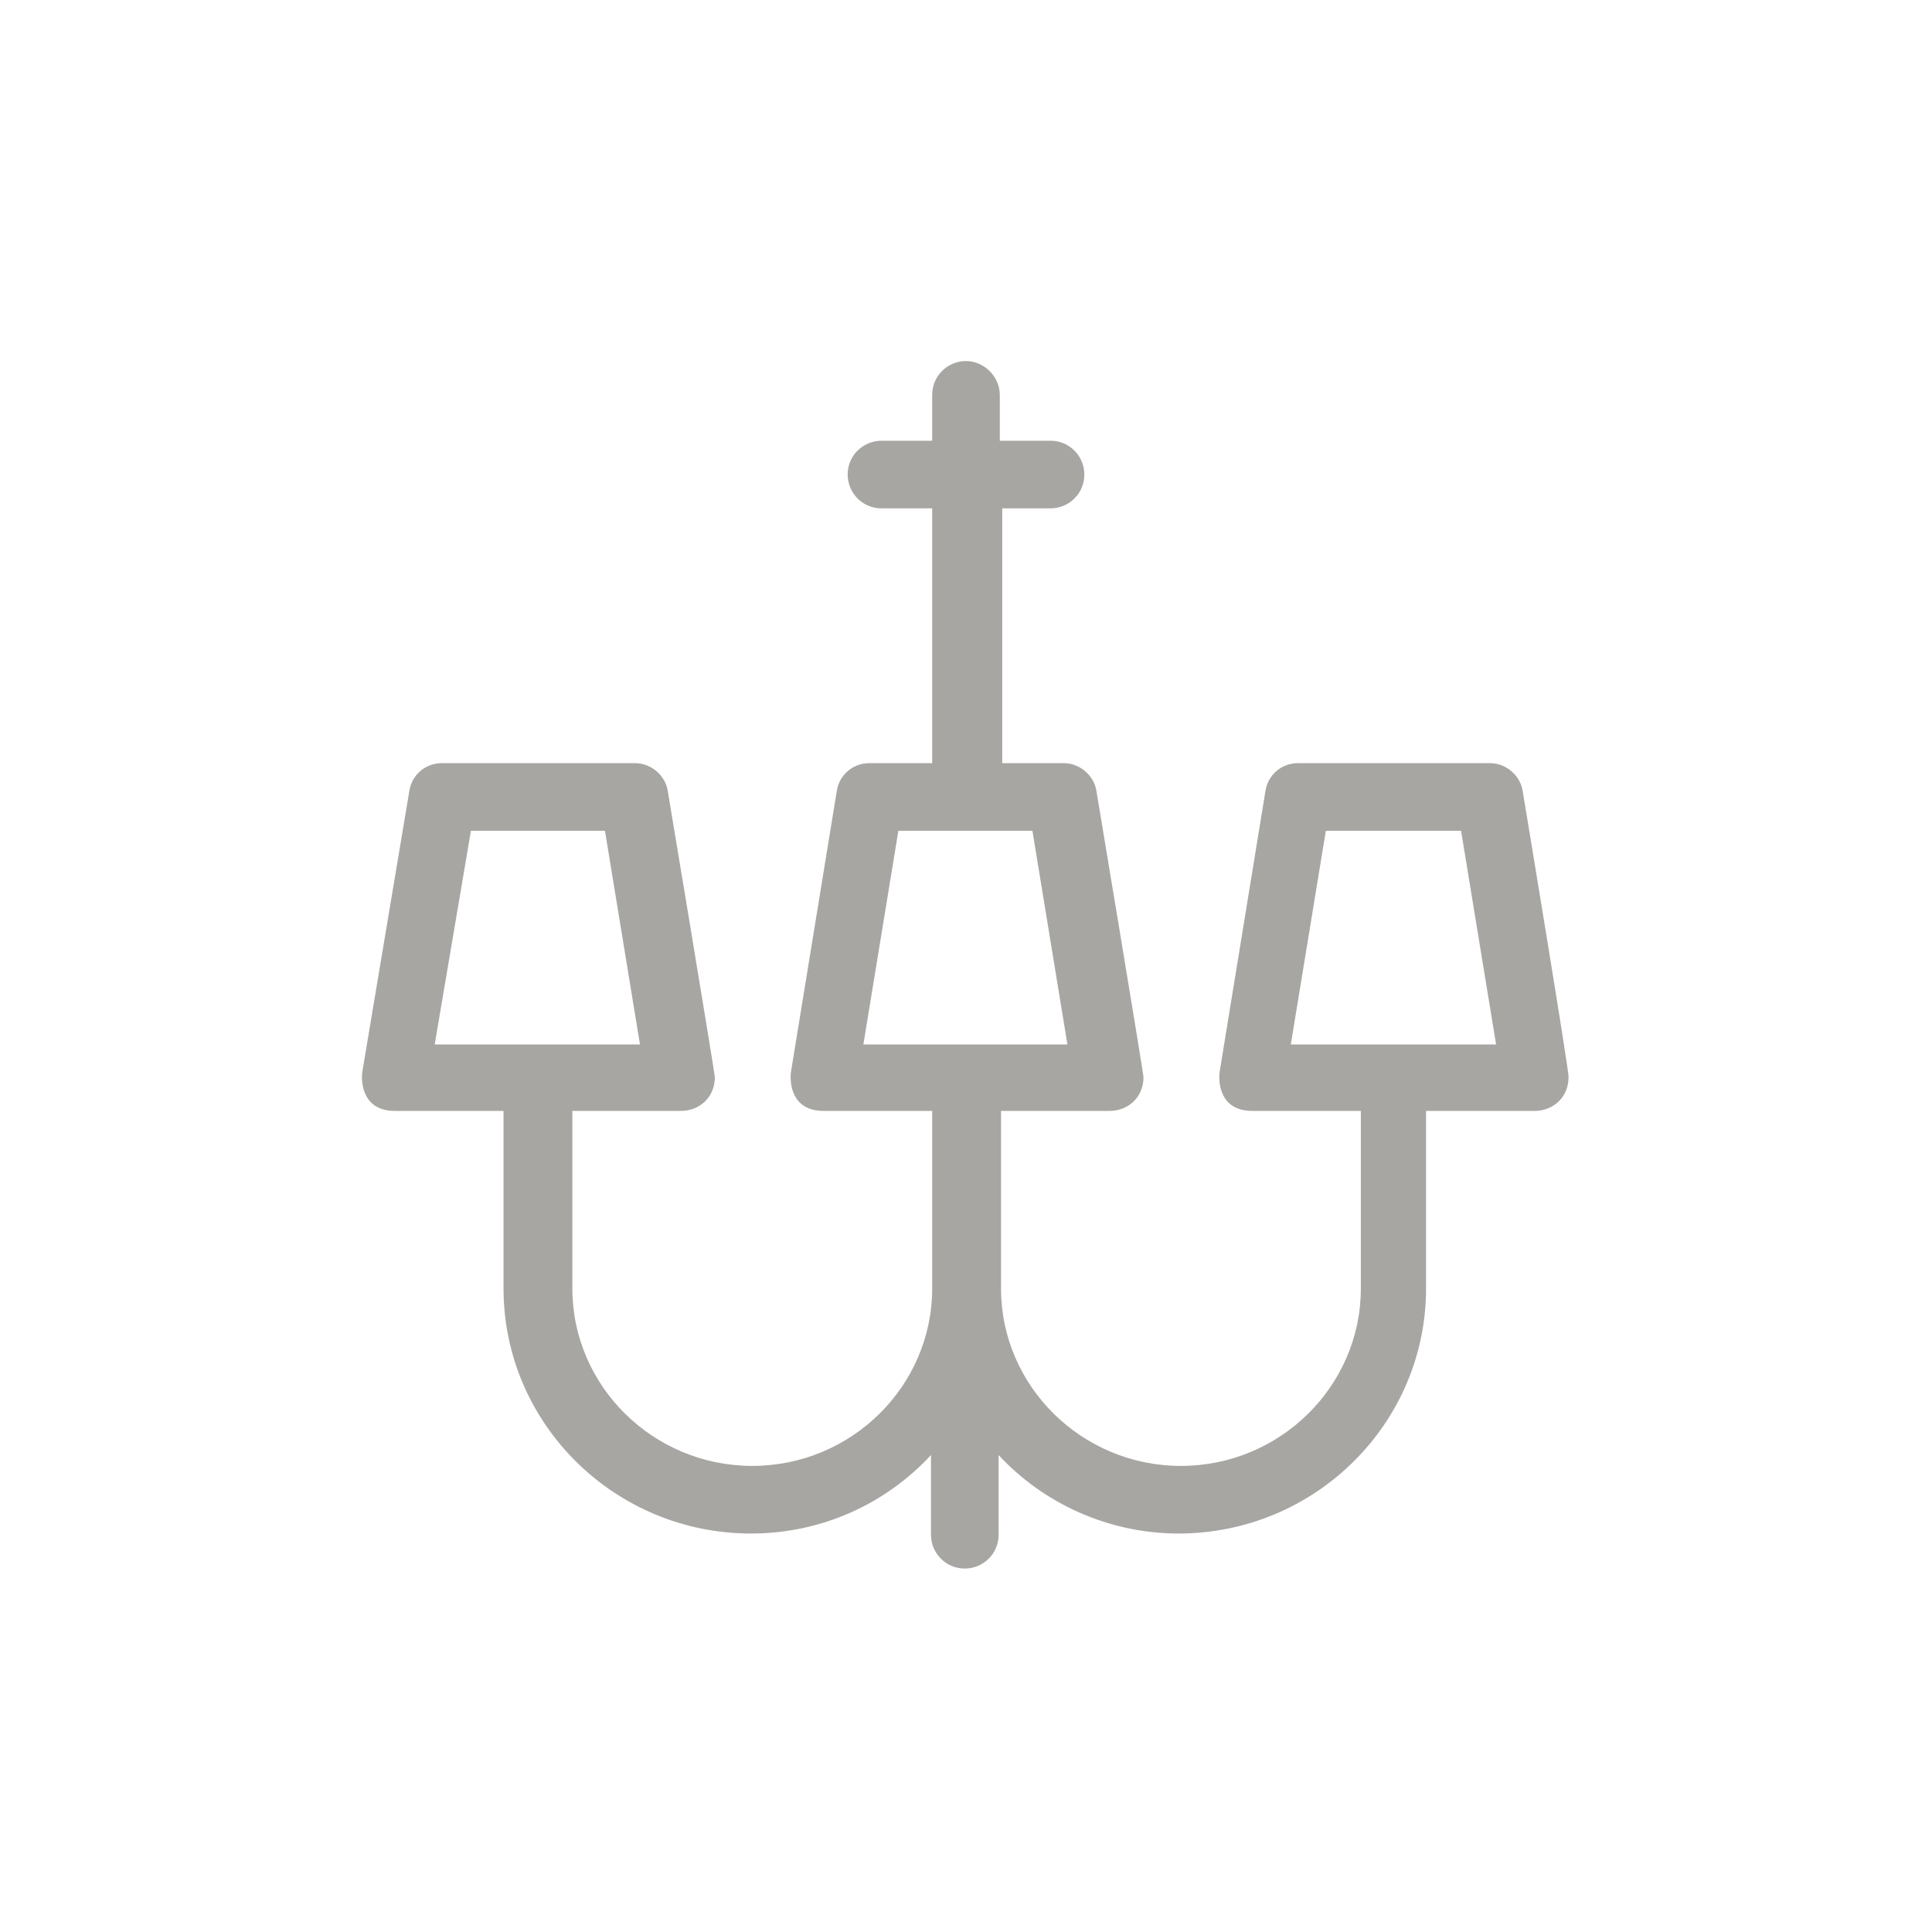
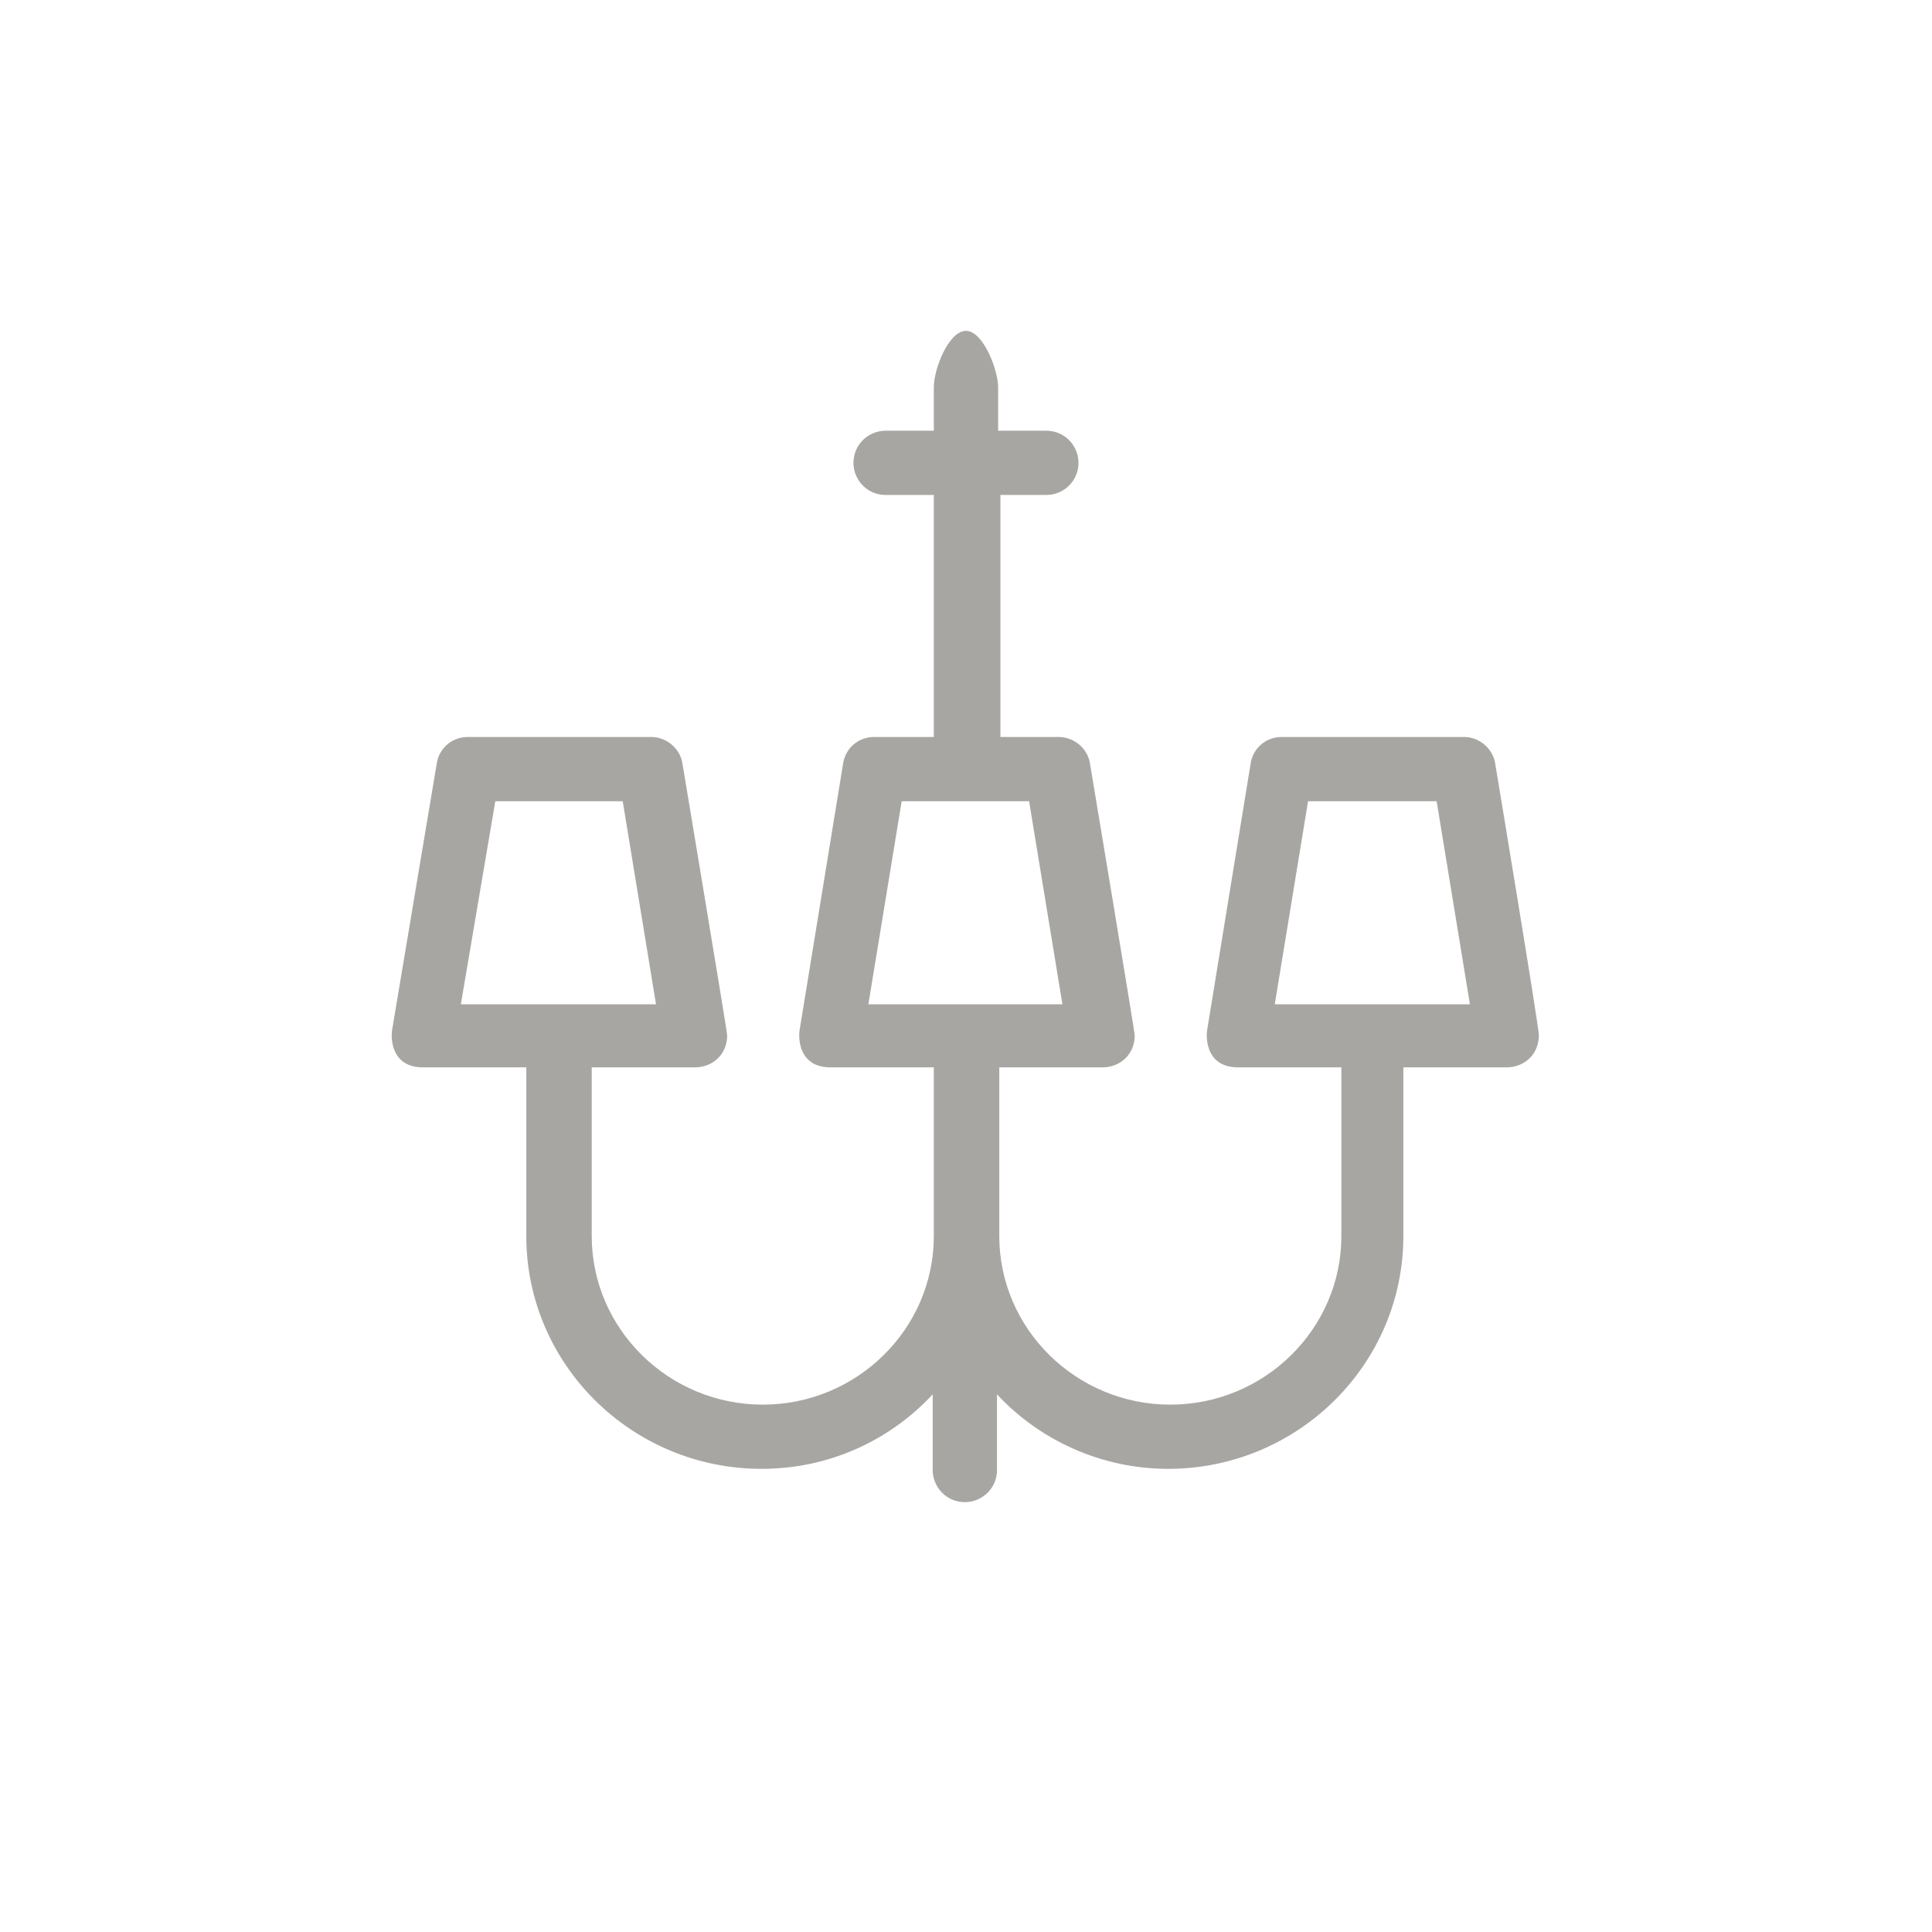
<svg xmlns="http://www.w3.org/2000/svg" version="1.1" id="Layer_1" x="0px" y="0px" width="160px" height="160px" viewBox="0 0 160 160" enable-background="new 0 0 160 160" xml:space="preserve">
  <g id="Symbols">
    <g id="Chandelier">
-       <path id="Shape" fill="#A8A6A3" d="M126.1,65.5c-0.2-1.3-1.4-2.3-2.7-2.3h-15.9c-1.4,0-2.5,1-2.7,2.3L101,88.8    c-0.1,0.8,0,3.2,2.7,3.2h9v14.7c0,8.1-6.7,14.7-14.9,14.7s-14.9-6.6-14.9-14.7V92h9c1.5,0,2.8-1.1,2.8-2.8    c0-0.3-3.9-23.7-3.9-23.7c-0.2-1.3-1.4-2.3-2.7-2.3H83V42.1h4c1.5,0,2.8-1.2,2.8-2.8c0-1.5-1.2-2.8-2.8-2.8h-4.2v-3.8    c0-1.5-1.3-2.8-2.8-2.8s-2.8,1.2-2.8,2.8v3.8H73c-1.5,0-2.8,1.2-2.8,2.8c0,1.5,1.2,2.8,2.8,2.8h4.2v21.1H72c-1.4,0-2.5,1-2.7,2.3    l-3.8,23.3c-0.1,0.8,0,3.2,2.7,3.2h9v14.7c0,8.1-6.7,14.7-14.9,14.7s-14.9-6.6-14.9-14.7V92h9c1.5,0,2.8-1.1,2.8-2.8    c0-0.3-3.9-23.7-3.9-23.7c-0.2-1.3-1.4-2.3-2.7-2.3h-16c-1.4,0-2.5,1-2.7,2.3L30,88.8c-0.1,0.8,0,3.2,2.7,3.2h9v14.7    c0,11.2,9.2,20.3,20.5,20.3c5.9,0,11.2-2.5,14.9-6.5v6.6c0,1.5,1.2,2.8,2.8,2.8c1.5,0,2.8-1.2,2.8-2.8v-6.6    c3.7,4,9.1,6.5,14.9,6.5c11.3,0,20.5-9.1,20.5-20.3V92h9c1.5,0,2.8-1.1,2.8-2.8C130,89,126.1,65.5,126.1,65.5z M36,86.5l3-17.7    h11.1L53,86.5H36z M71.5,86.5l2.9-17.7h11.1l2.9,17.7H71.5z M106.9,86.5l2.9-17.7H121l2.9,17.7H106.9z" />
+       <path id="Shape" fill="#A8A6A3" d="M123.824,63.22c-0.189-1.235-1.33-2.185-2.566-2.185h-15.117c-1.331,0-2.376,0.95-2.566,2.185    l-3.612,22.136c-0.095,0.76,0,3.038,2.568,3.038h8.556v13.966c0,7.695-6.371,13.966-14.167,13.966s-14.164-6.271-14.164-13.966    V88.394h8.556c1.427,0,2.661-1.044,2.661-2.659c0-0.283-3.706-22.515-3.706-22.515c-0.192-1.235-1.331-2.185-2.568-2.185H82.85    V40.99h3.803c1.427,0,2.661-1.14,2.661-2.659c0-1.425-1.141-2.66-2.661-2.66h-3.993v-3.61c0-1.425-1.236-4.66-2.663-4.66    s-2.662,3.14-2.662,4.66v3.61h-3.993c-1.426,0-2.662,1.14-2.662,2.66c0,1.424,1.141,2.659,2.662,2.659h3.993v20.045h-4.944    c-1.331,0-2.377,0.95-2.566,2.185l-3.613,22.136c-0.095,0.76,0,3.038,2.567,3.038h8.556v13.966    c0,7.695-6.369,13.966-14.166,13.966c-7.795,0-14.165-6.271-14.165-13.966V88.394h8.557c1.426,0,2.662-1.044,2.662-2.659    c0-0.283-3.708-22.515-3.708-22.515c-0.189-1.235-1.331-2.185-2.567-2.185h-15.21c-1.332,0-2.377,0.95-2.567,2.185l-3.708,22.136    c-0.095,0.76,0,3.038,2.567,3.038h8.556v13.966c0,10.642,8.746,19.284,19.49,19.284c5.609,0,10.647-2.375,14.166-6.173v6.27    c0,1.424,1.141,2.66,2.662,2.66c1.427,0,2.662-1.14,2.662-2.66v-6.27c3.519,3.798,8.652,6.173,14.166,6.173    c10.743,0,19.488-8.643,19.488-19.284V88.394h8.558c1.425,0,2.662-1.044,2.662-2.659C127.532,85.545,123.824,63.22,123.824,63.22z     M38.166,83.17l2.853-16.815h10.552l2.757,16.815H38.166z M71.916,83.17l2.757-16.815h10.553l2.759,16.815H71.916z M105.571,83.17    l2.757-16.815h10.648l2.757,16.815H105.571z" />
    </g>
  </g>
</svg>
